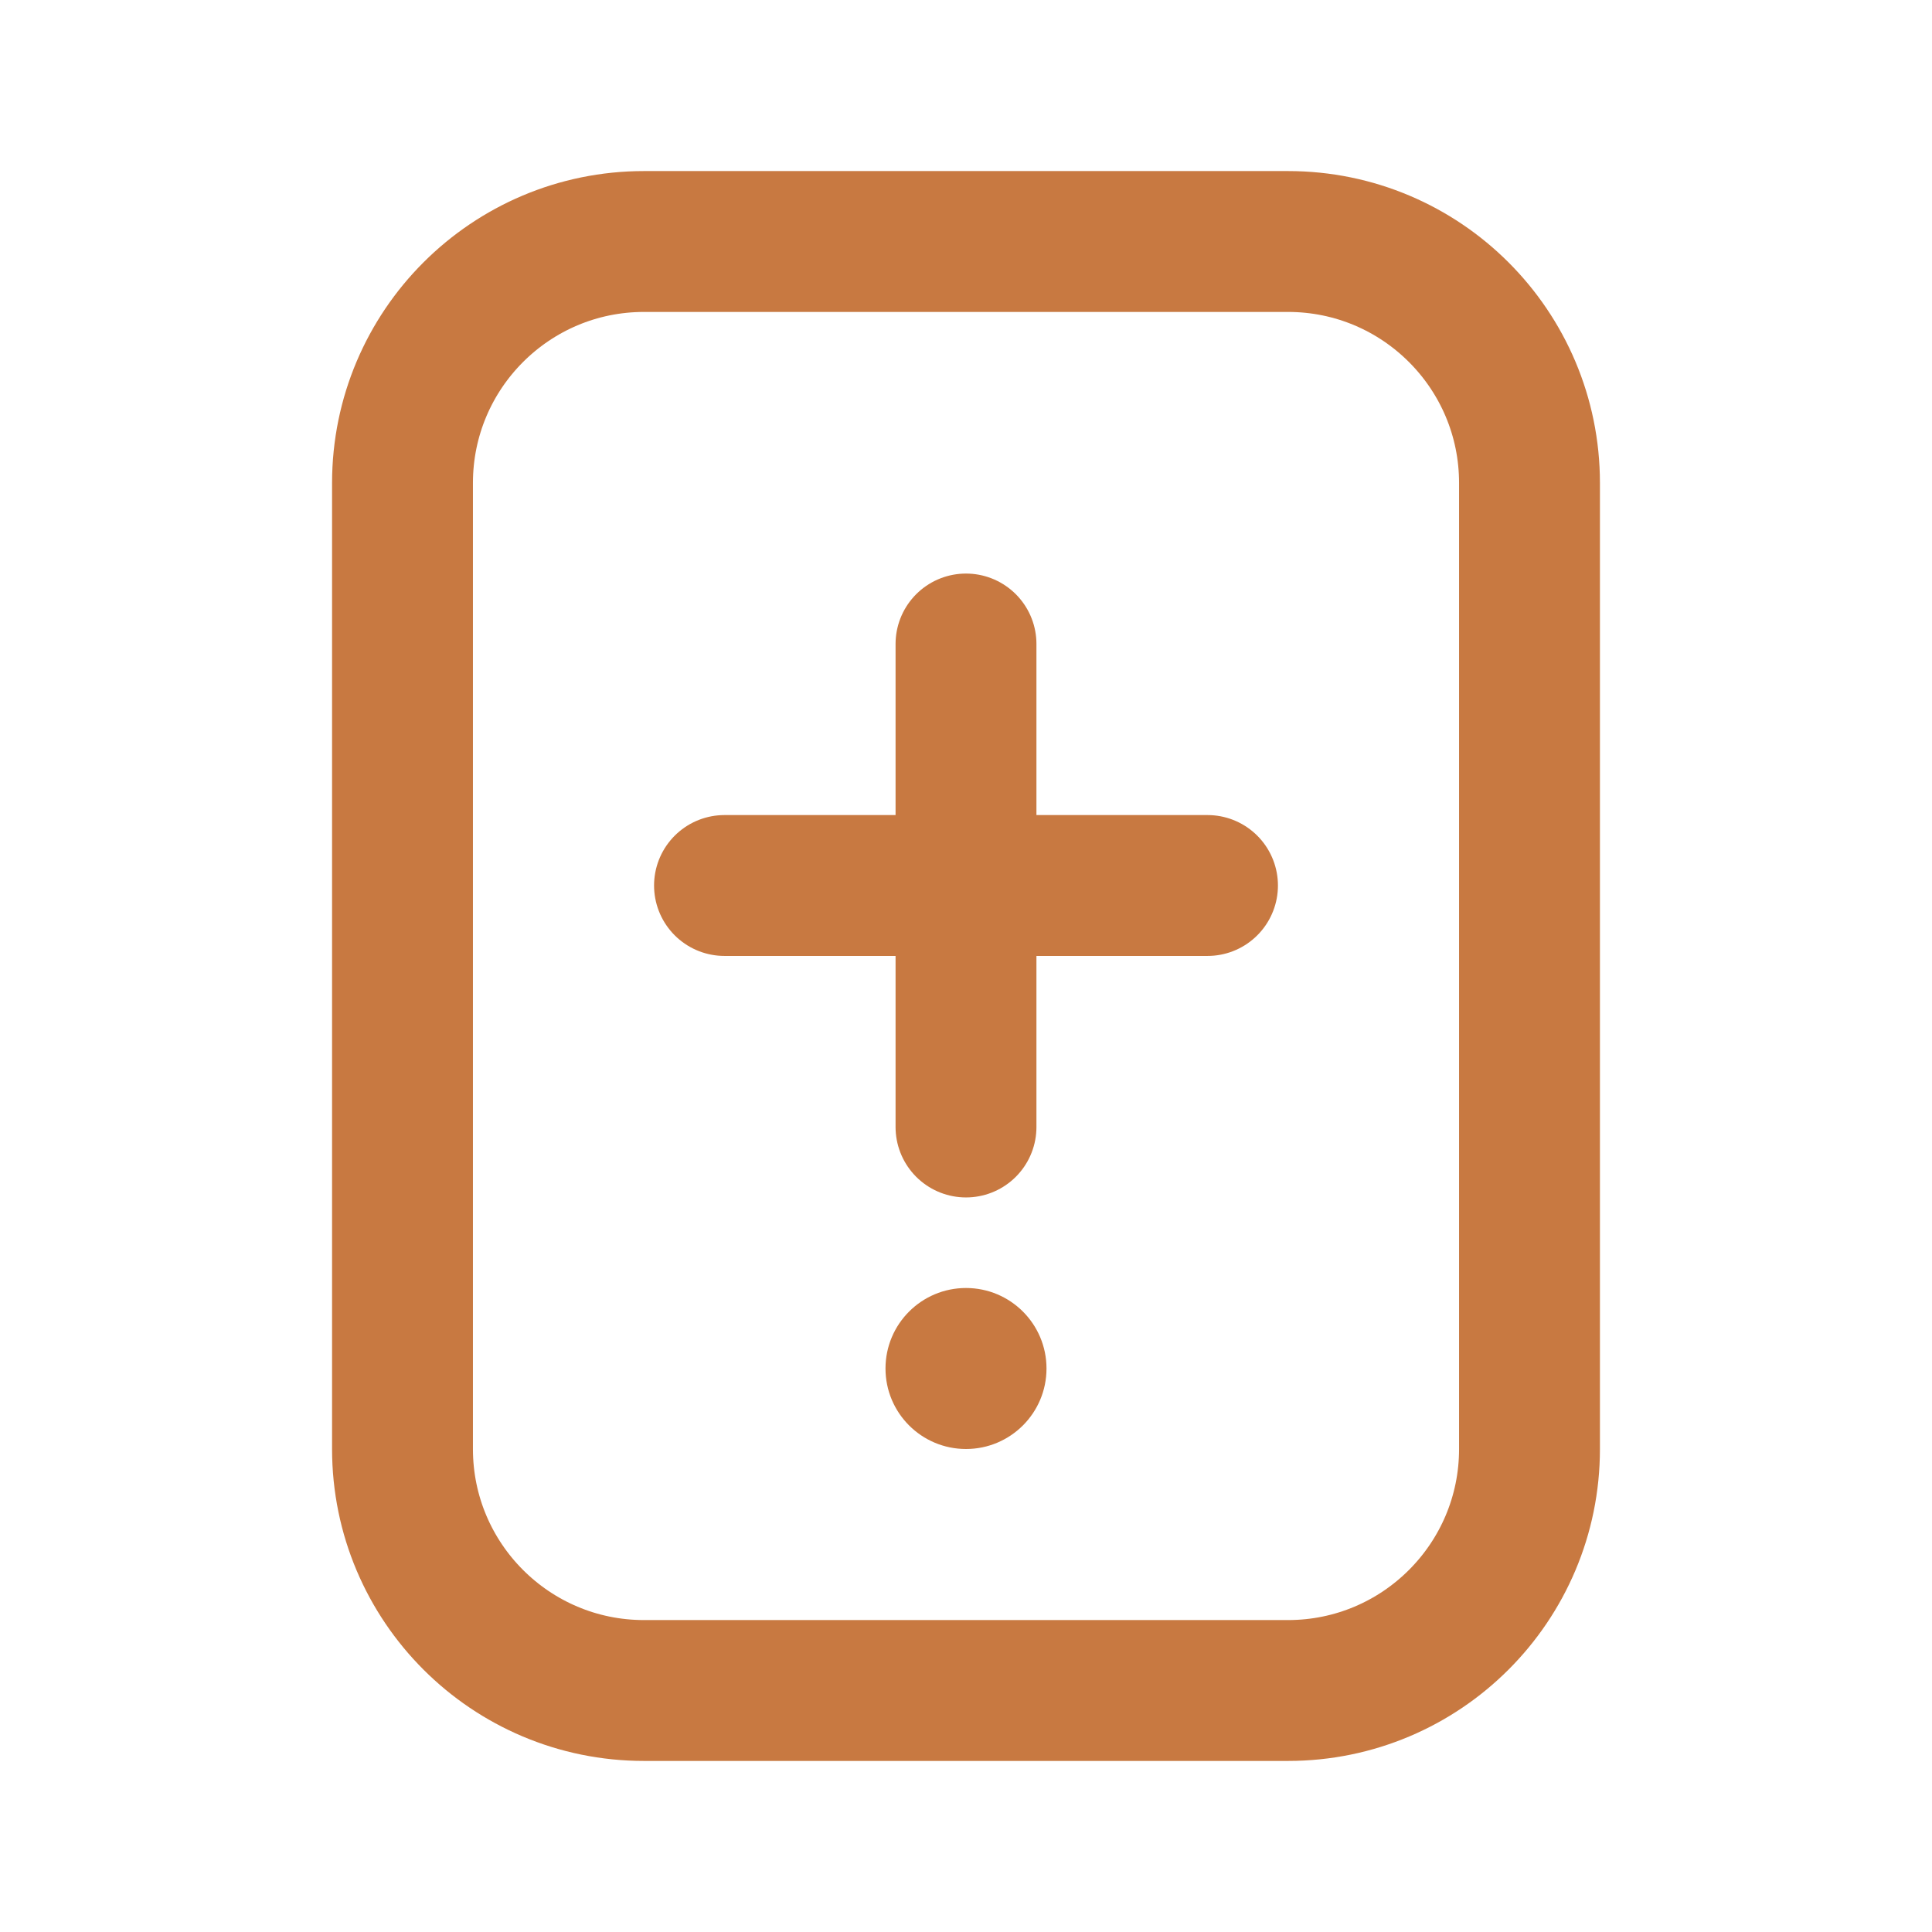
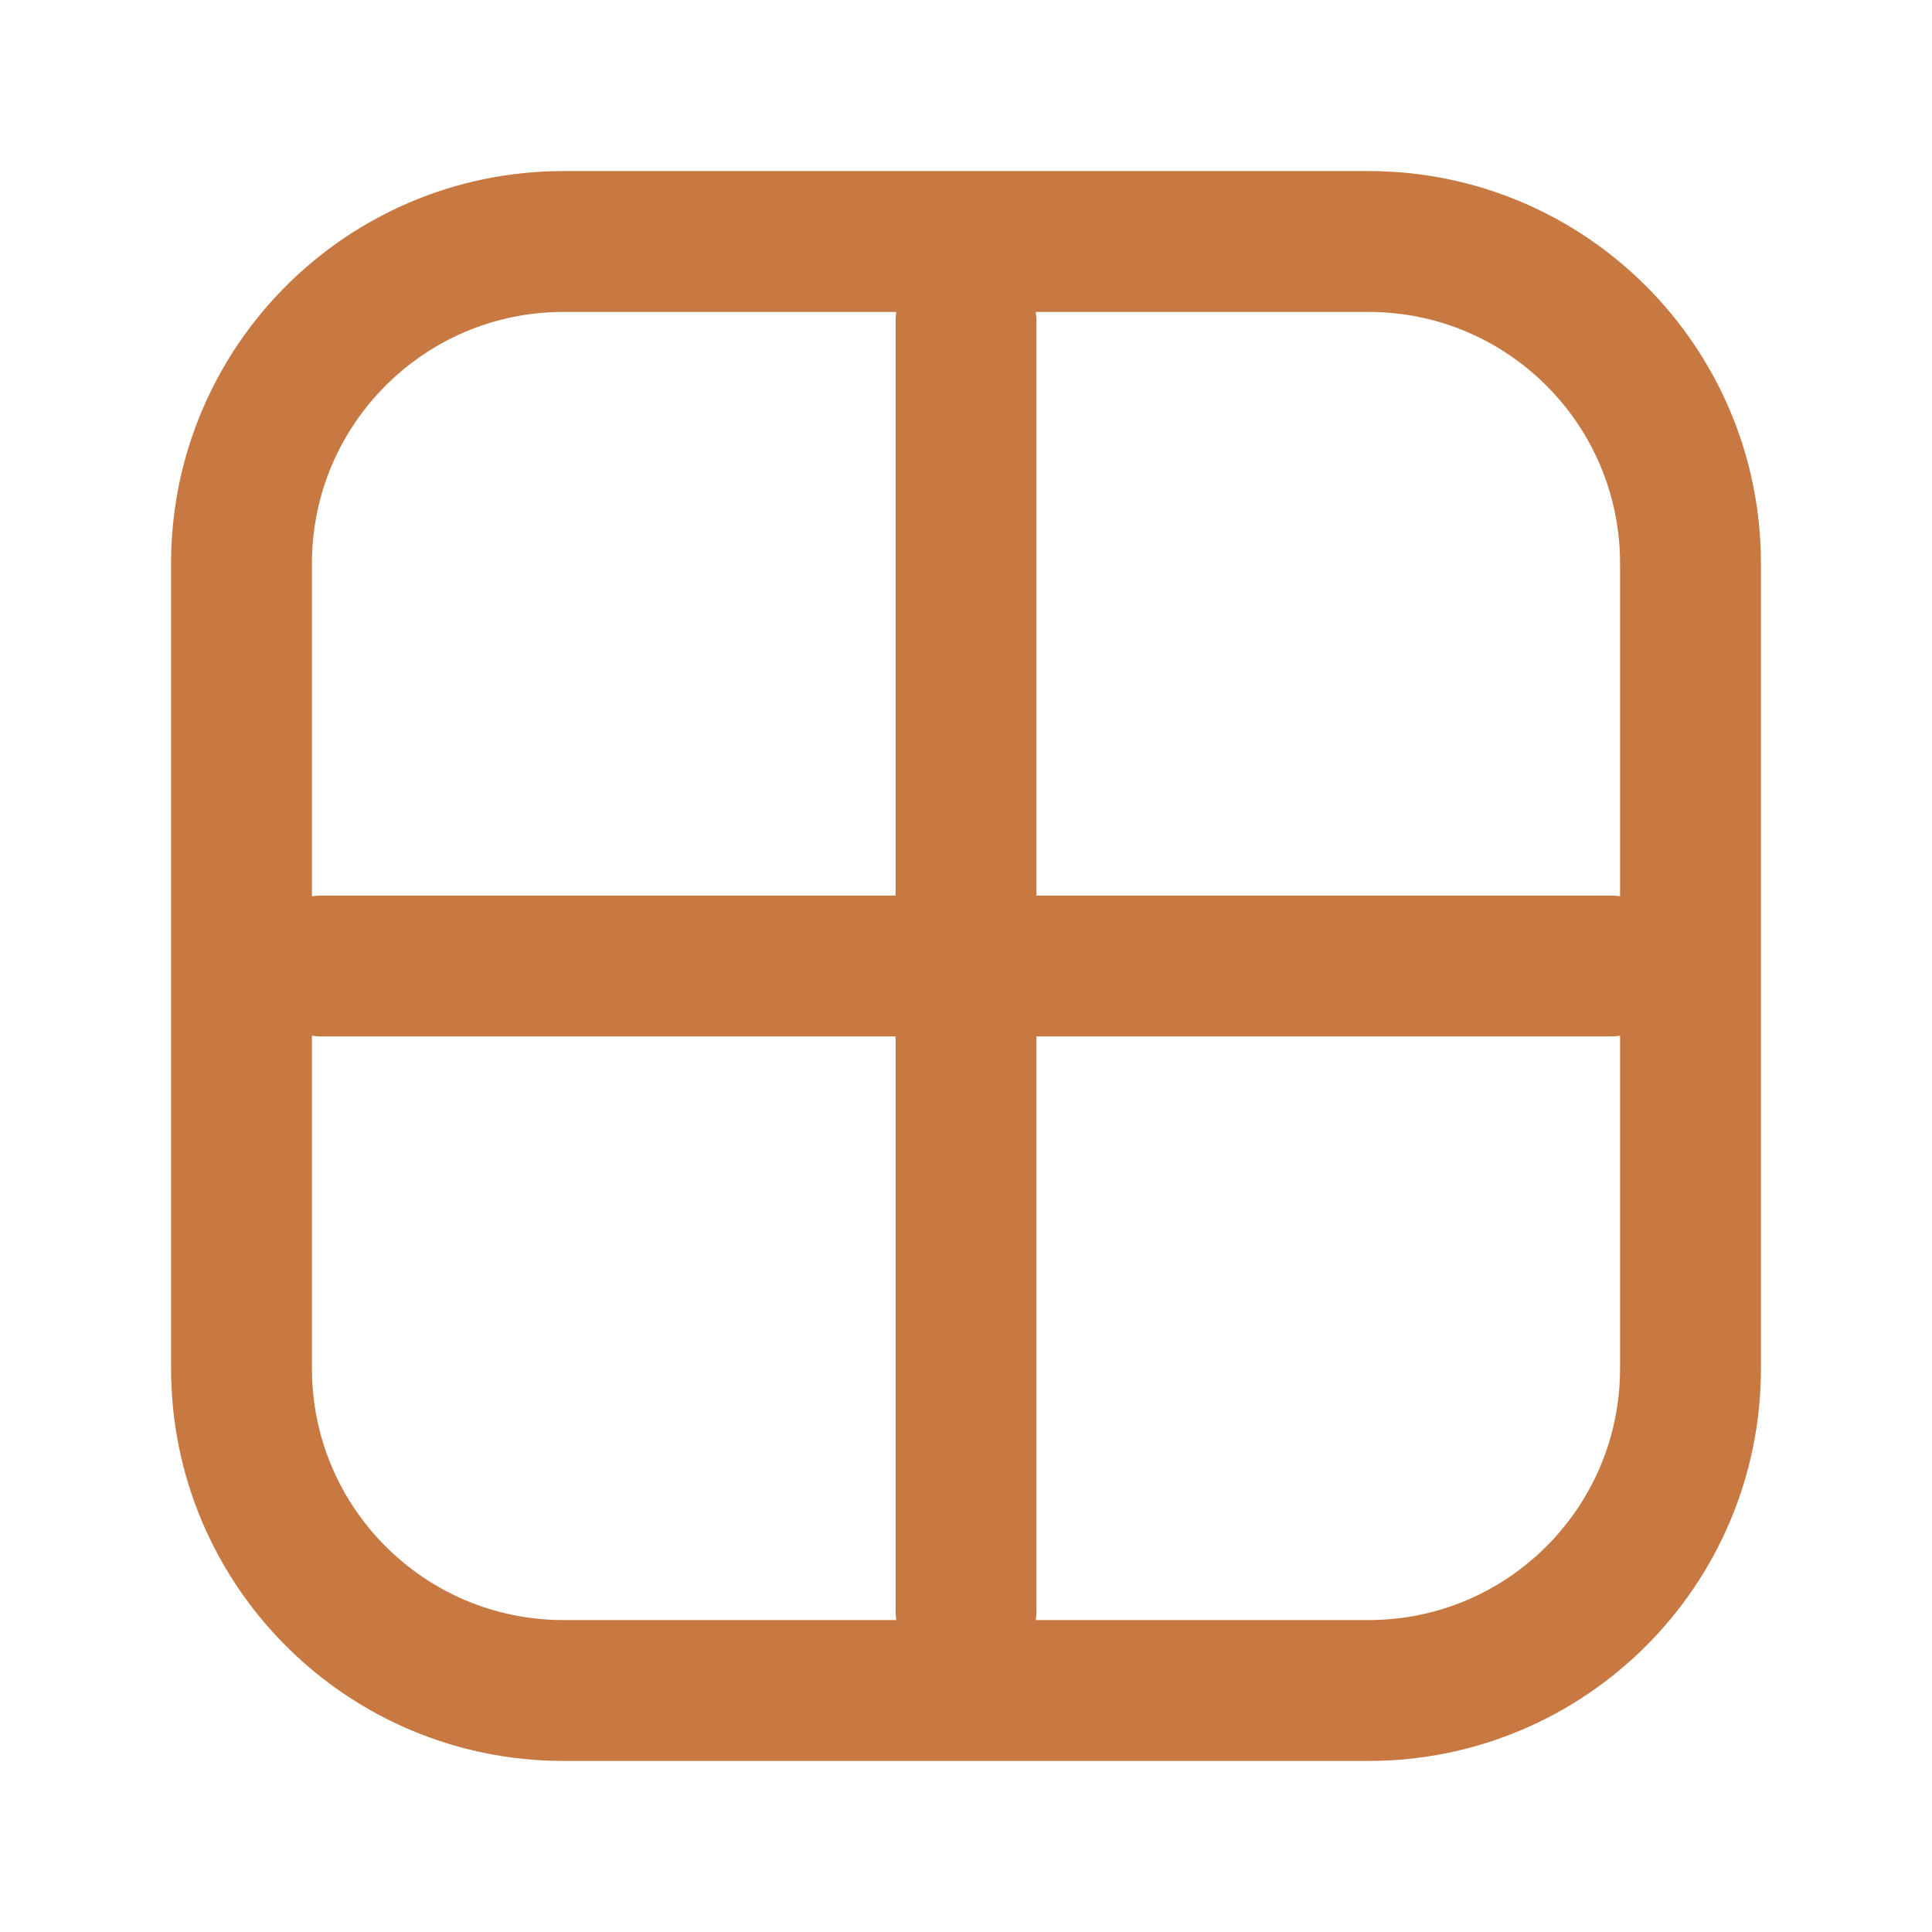
- <svg xmlns="http://www.w3.org/2000/svg" viewBox="0 0 24 24" fill="none" stroke="#C87941" stroke-width="1.75" stroke-linecap="round" stroke-linejoin="round">
-   <rect x="5" y="3" width="14" height="18" rx="3" />
-   <path d="M12 8v6M9 11h6" />
-   <circle cx="12" cy="17" r="1" fill="#C87941" stroke="none" />
+ <svg xmlns="http://www.w3.org/2000/svg" viewBox="0 0 24 24" fill="none" stroke="#C87941" stroke-width="1.75" stroke-linecap="round" stroke-linejoin="round" role="img" aria-label="doctor">
+   <path d="M12 4v16" />
+   <path d="M4 12h16" />
+   <rect x="3" y="3" width="18" height="18" rx="4" />
</svg>
